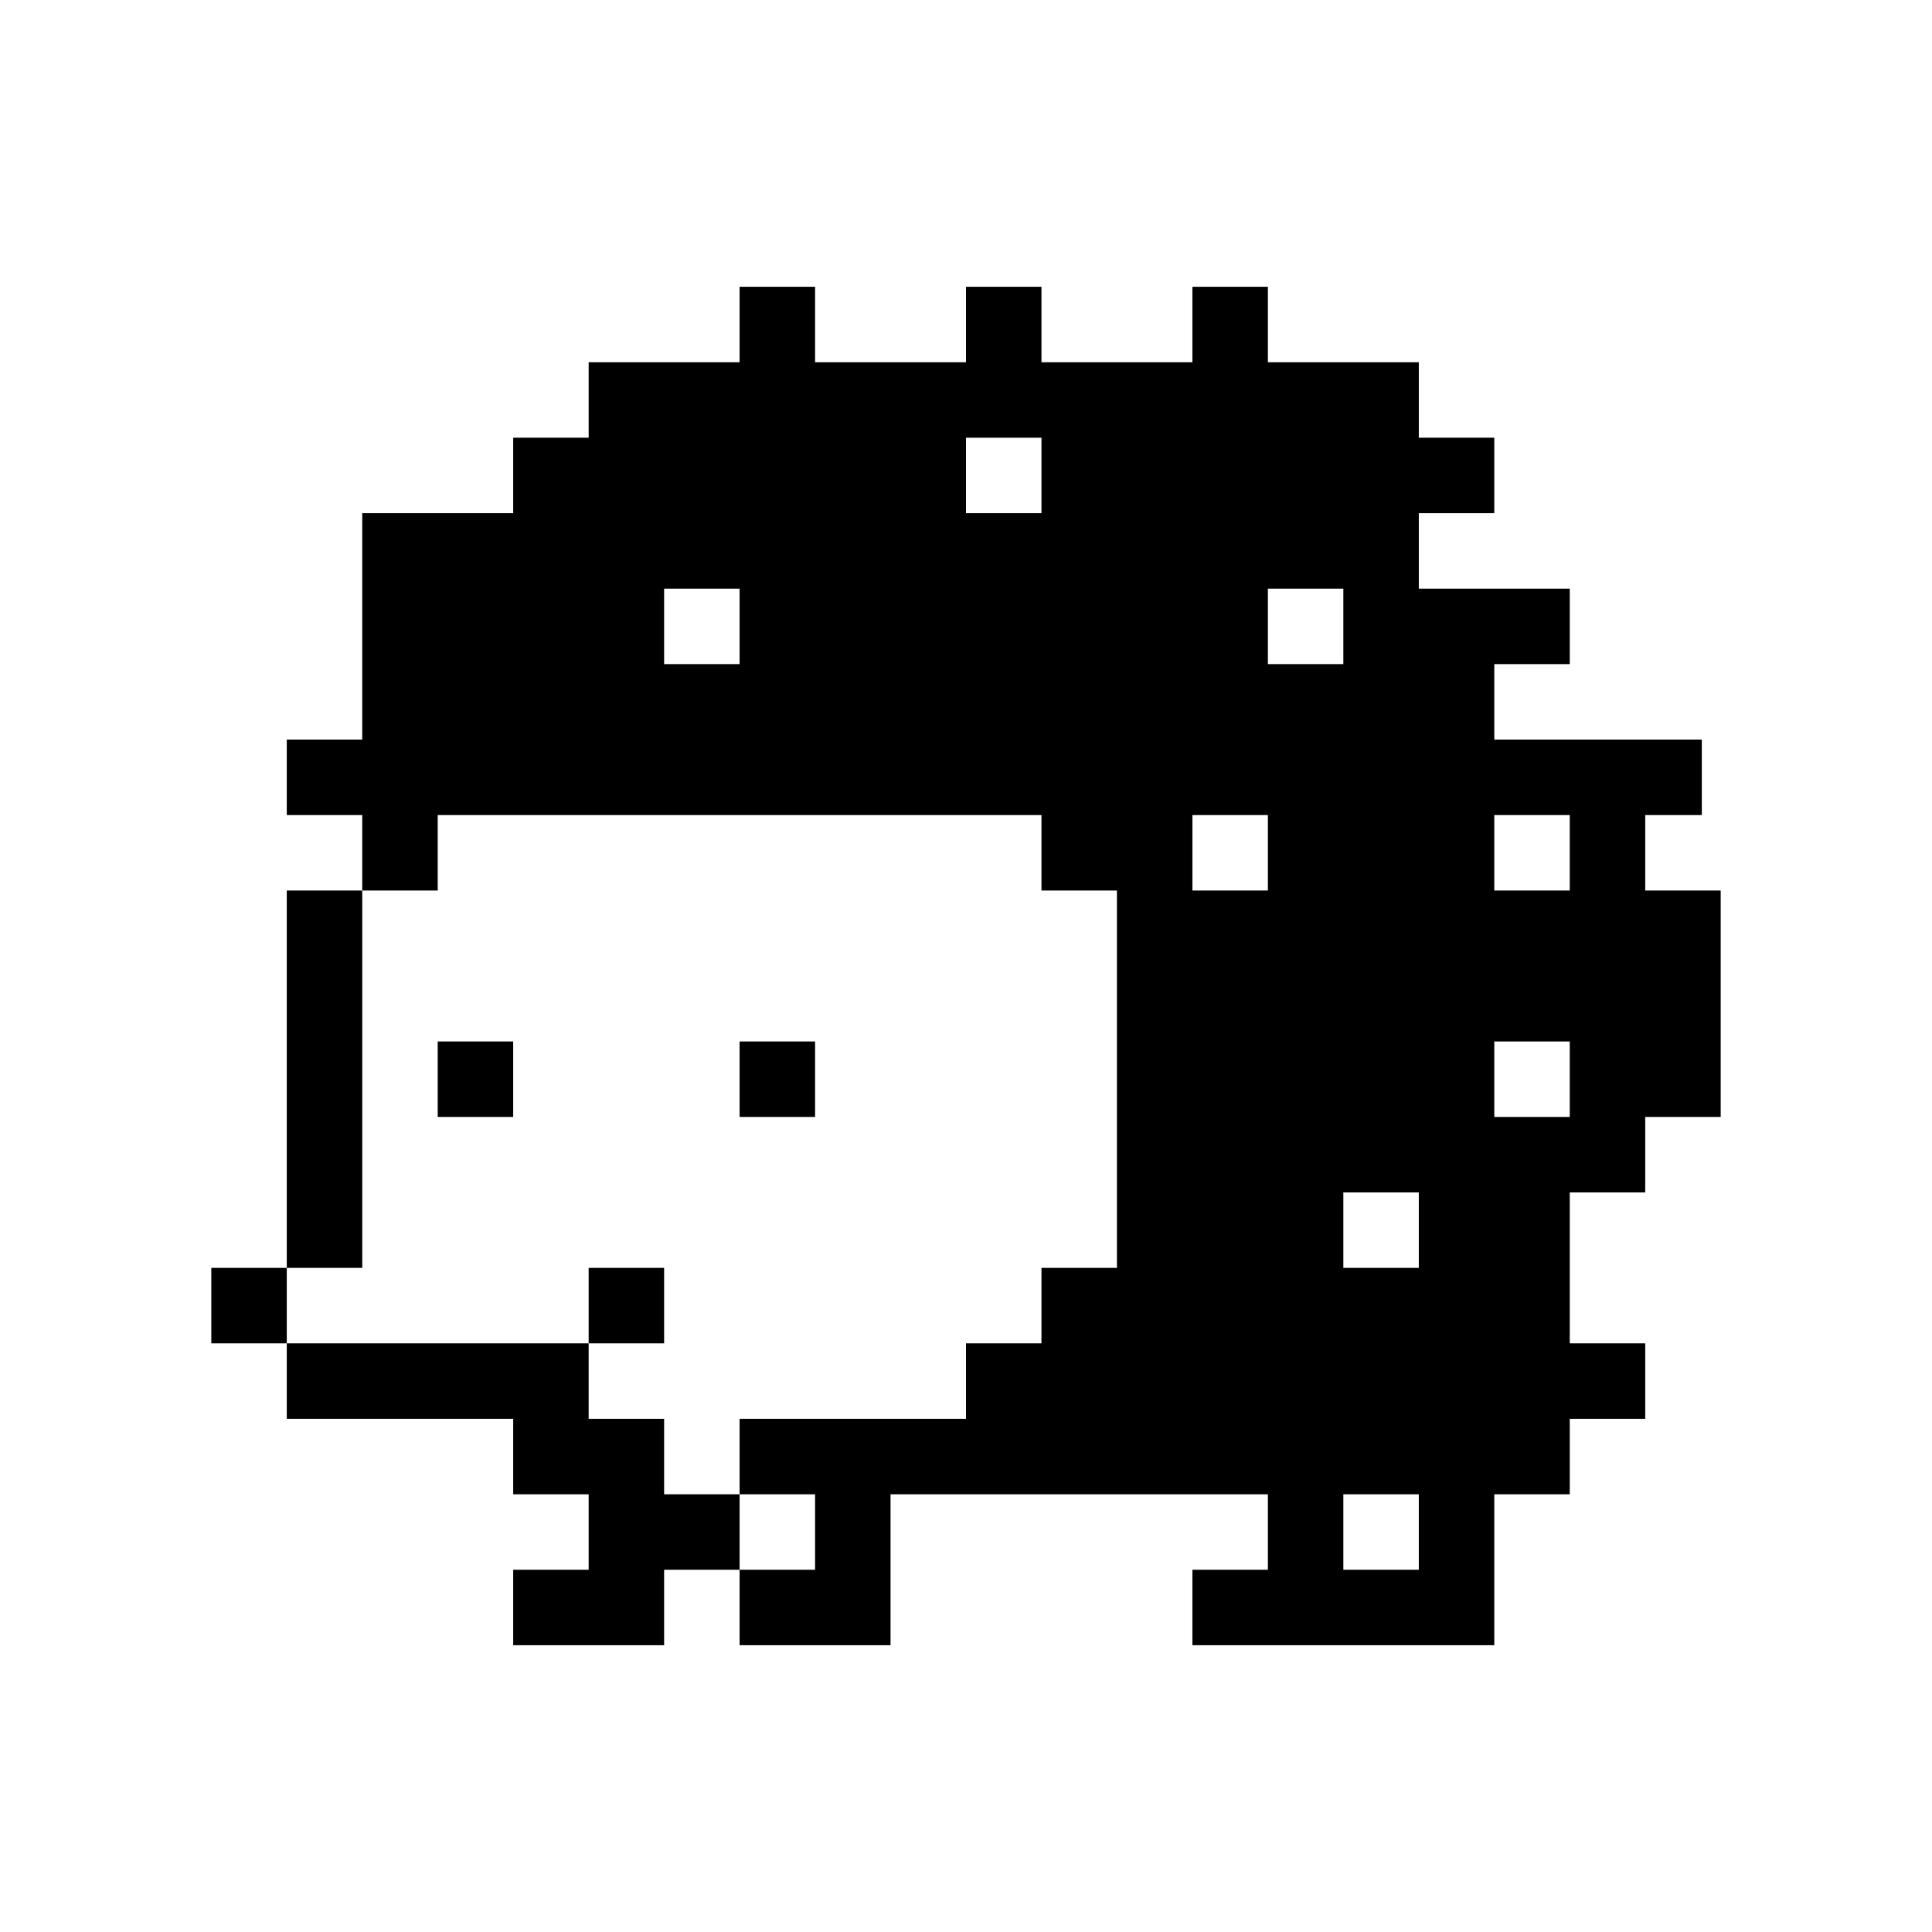
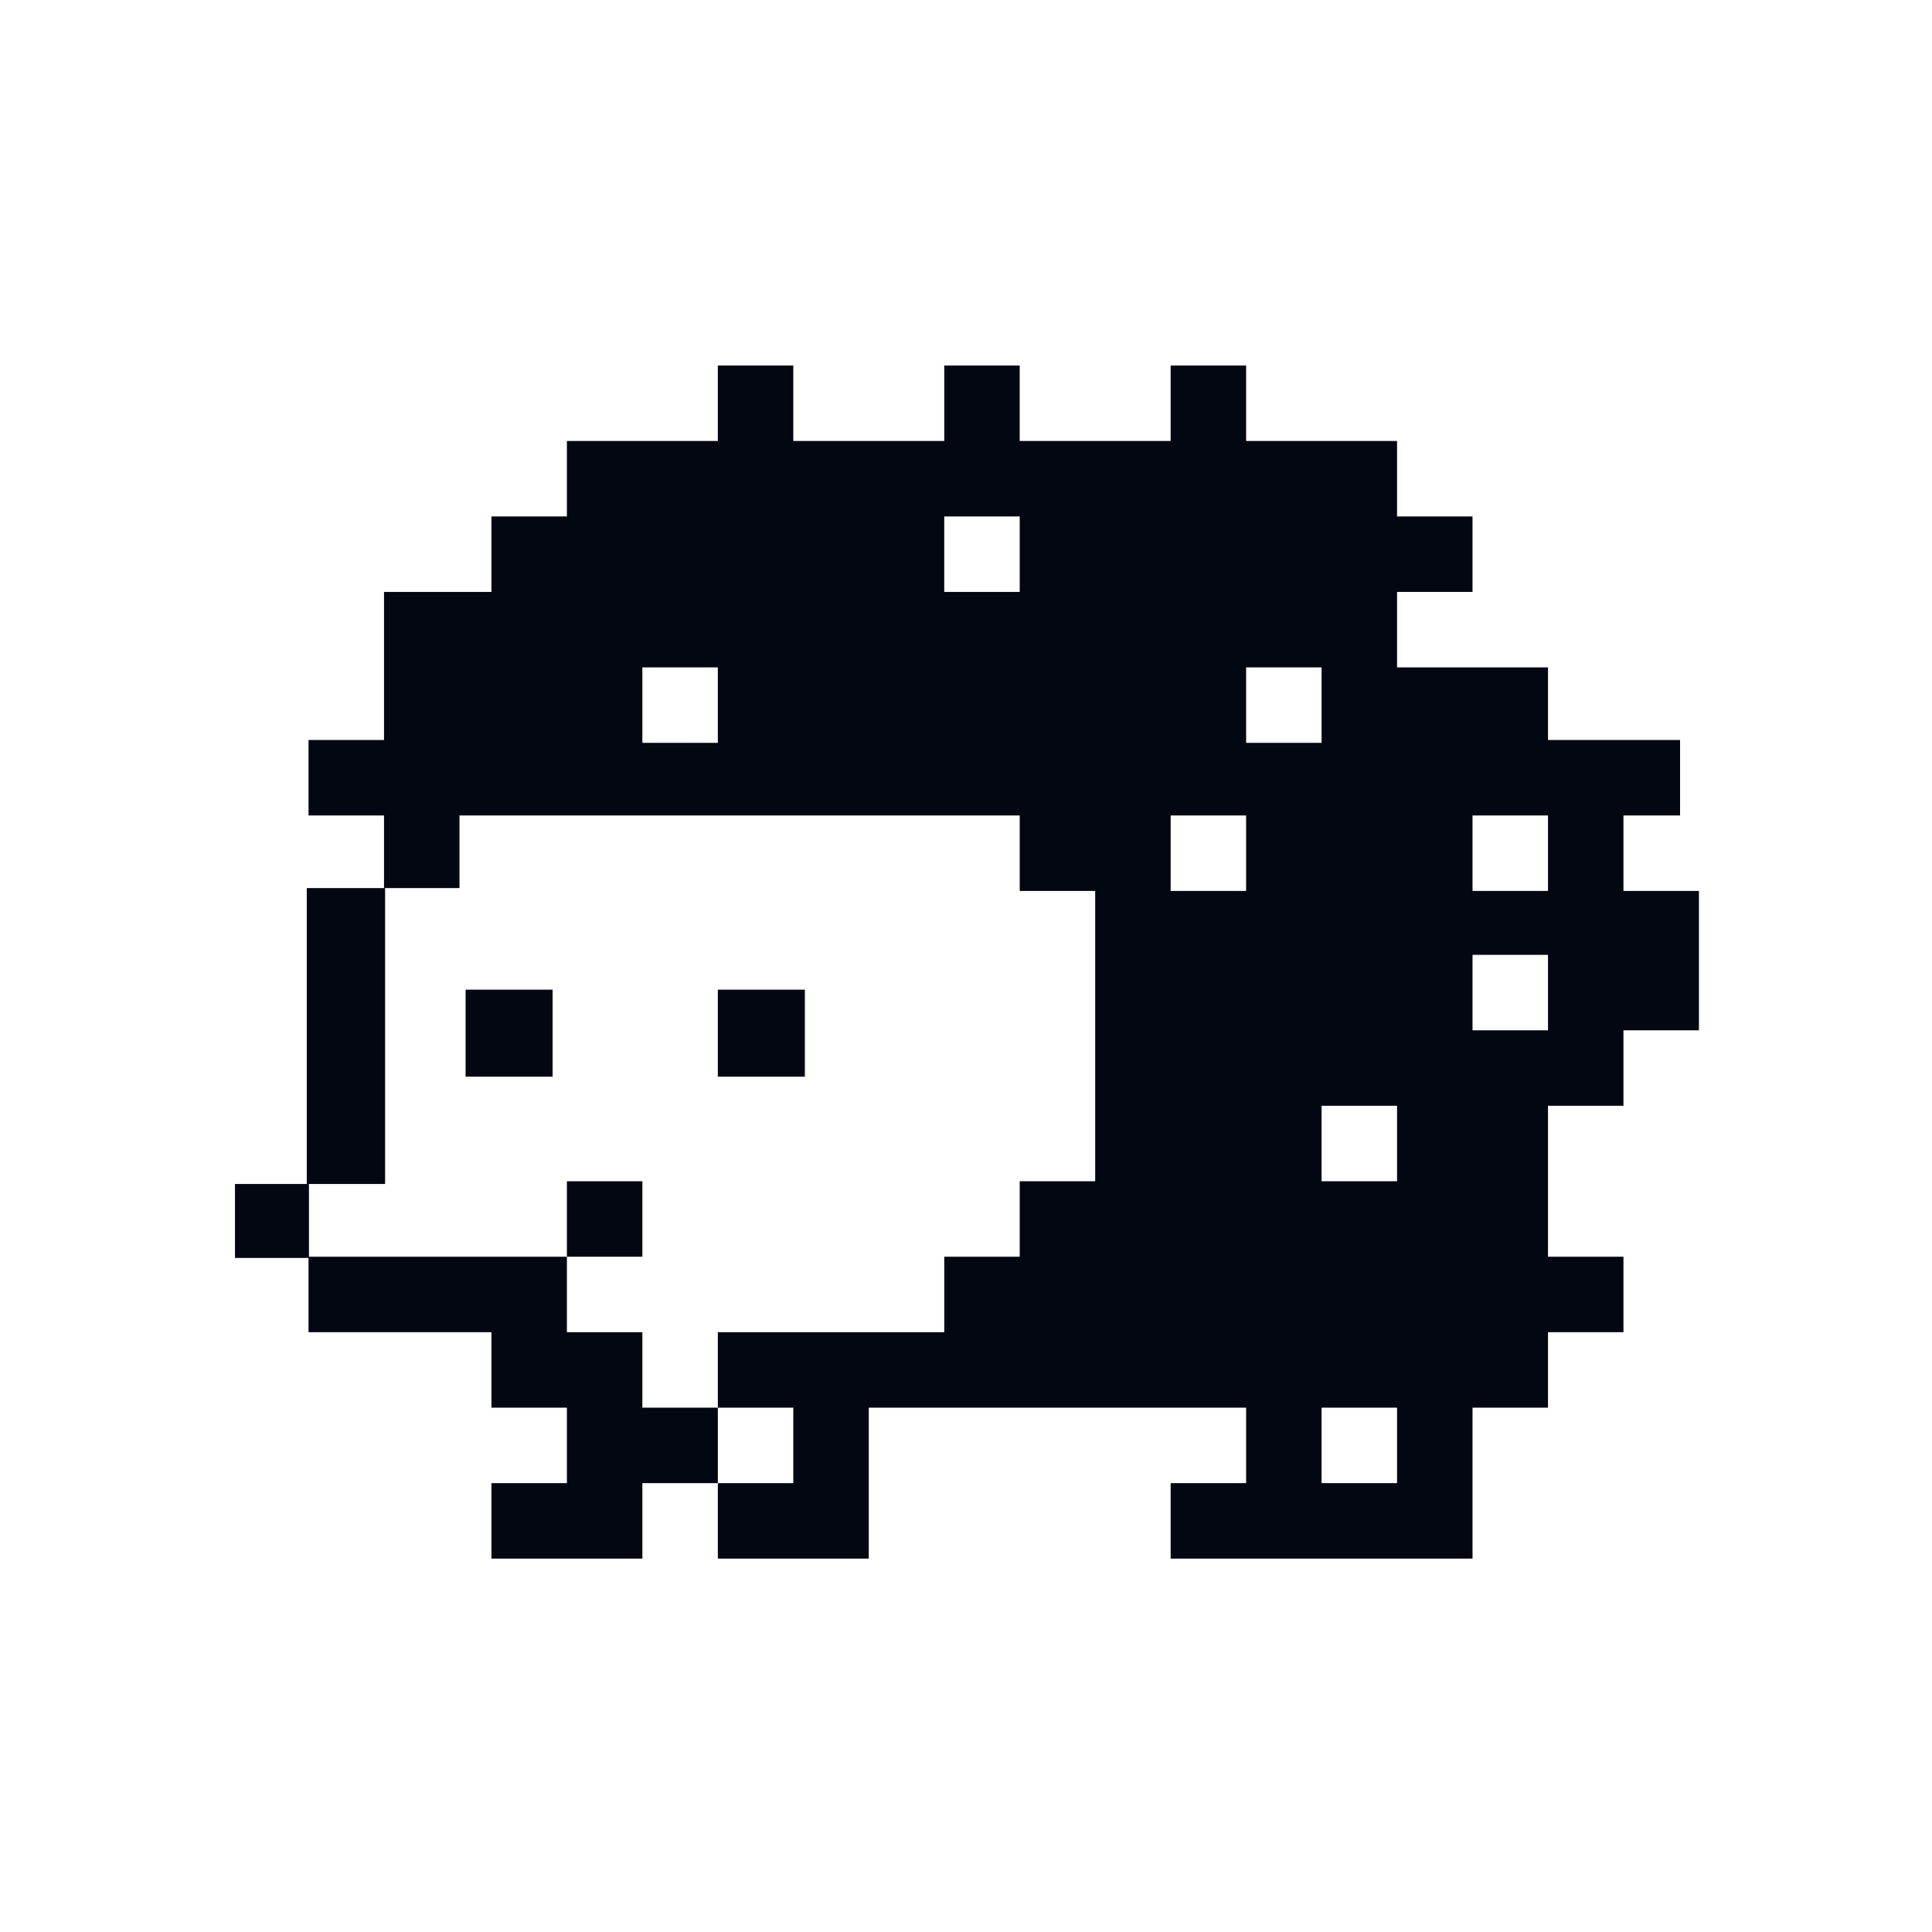
- <svg xmlns="http://www.w3.org/2000/svg" id="_레이어_1" data-name="레이어_1" version="1.1" viewBox="0 0 1024 1024">
-   <path d="M902,472h-30v-40h30v-40h-110v-40h40v-40h-80v-40h40v-40h-40v-40h-80v-40h-40v40h-80v-40h-40v40h-80v-40h-40v40h-80v40h-40v40h-80v120h-40v40h40v40h40v-40h320v40h40v200h-40v40h-40v40h-120v40h40v40h-40v40h80v-80h200v40h-40v40h160v-80h40v-40h40v-40h-40v-80h40v-40h40v-120h-10ZM832,572v20h-40v-40h40v20ZM752,802v30h-40v-40h40v10ZM552,232v40h-40v-40h40ZM832,442v30h-40v-40h40v10ZM752,642v30h-40v-40h40v10ZM352,342v-30h40v40h-40v-10ZM712,322v30h-40v-40h40v10ZM632,462v-30h40v40h-40v-10Z" />
-   <polygon points="252 592 262 592 272 592 272 582 272 572 272 562 272 552 262 552 252 552 242 552 232 552 232 562 232 572 232 582 232 592 242 592 252 592" />
-   <polygon points="412 592 422 592 432 592 432 582 432 572 432 562 432 552 422 552 412 552 402 552 392 552 392 562 392 572 392 582 392 592 402 592 412 592" />
-   <polygon points="172 672 182 672 192 672 192 662 192 652 192 642 192 632 192 622 192 612 192 602 192 592 192 582 192 572 192 562 192 552 192 542 192 532 192 522 192 512 192 502 192 492 192 482 192 472 182 472 172 472 162 472 152 472 152 482 152 492 152 502 152 512 152 522 152 532 152 542 152 552 152 562 152 572 152 582 152 592 152 602 152 612 152 622 152 632 152 642 152 652 152 662 152 672 162 672 172 672" />
-   <polygon points="152 692 152 682 152 672 142 672 132 672 122 672 112 672 112 682 112 692 112 702 112 712 122 712 132 712 142 712 152 712 152 702 152 692" />
-   <polygon points="332 712 342 712 352 712 352 702 352 692 352 682 352 672 342 672 332 672 322 672 312 672 312 682 312 692 312 702 312 712 322 712 332 712" />
-   <polygon points="392 812 392 802 392 792 382 792 372 792 362 792 352 792 352 782 352 772 352 762 352 752 342 752 332 752 322 752 312 752 312 742 312 732 312 722 312 712 302 712 292 712 282 712 272 712 262 712 252 712 242 712 232 712 222 712 212 712 202 712 192 712 182 712 172 712 162 712 152 712 152 722 152 732 152 742 152 752 162 752 172 752 182 752 192 752 202 752 212 752 222 752 232 752 242 752 252 752 262 752 272 752 272 762 272 772 272 782 272 792 282 792 292 792 302 792 312 792 312 802 312 812 312 822 312 832 302 832 292 832 282 832 272 832 272 842 272 852 272 862 272 872 282 872 292 872 302 872 312 872 322 872 332 872 342 872 352 872 352 862 352 852 352 842 352 832 362 832 372 832 382 832 392 832 392 822 392 812" />
+ <svg xmlns="http://www.w3.org/2000/svg" width="222" height="222" viewBox="0 0 222 222" fill="none">
+   <path d="M193.051 102.375H186.547V93.703H193.051V85.031H169.203V85.359H177.875V76.688H160.531V68.016H169.203V59.344H160.531V50.672H143.188V42H134.516V50.672H117.172V42H108.5V50.672H91.156V42H82.484V50.672H65.141V59.344H56.469V68.016H44.125V87.047V85.031H35.453V93.703H44.125V102.047H52.797V93.703H117.172V102.375H125.844V135.734H117.172V144.406H108.5V153.078H82.484V161.75H91.156V170.422H82.484V179.094H99.828V161.75H143.188V170.422H134.516V179.094H169.203V161.75H177.875V153.078H186.547V144.406H177.875V127.062H186.547V118.391H195.219V102.375H193.051ZM177.875 114.055V118.391H169.203V109.719H177.875V114.055ZM160.531 163.918V170.422H151.859V161.75H160.531V163.918ZM117.172 59.344V68.016H108.5V59.344H117.172ZM177.875 95.871V102.375H169.203V93.703H177.875V95.871ZM160.531 129.23V135.734H151.859V127.062H160.531V129.23ZM73.812 83.191V76.688H82.484V85.359H73.812V83.191ZM151.859 78.856V85.359H143.188V76.688H151.859V78.856ZM134.516 100.207V93.703H143.188V102.375H134.516V100.207Z" fill="#030712" />
+   <path d="M58.5 123.719H61H63.5V121.219V118.719V116.219V113.719H61H58.5H56H53.5V116.219V118.719V121.219V123.719H56H58.5Z" fill="#030712" />
+   <path d="M87.484 123.719H89.984H92.484V121.219V118.719V116.219V113.719H89.984H87.484H84.984H82.484V116.219V118.719V121.219V123.719H84.984H87.484Z" fill="#030712" />
+   <path d="M39.75 136.047H42H44.25V134.347V132.647V130.947V129.247V127.547V125.847V124.147V122.447V120.747V119.047V117.347V115.647V113.947V112.247V110.547V108.847V107.147V105.447V103.747V102.047H42H39.75H37.5H35.25V103.747V105.447V107.147V108.847V110.547V112.247V113.947V115.647V117.347V119.047V120.747V122.447V124.147V125.847V127.547V129.247V130.947V132.647V134.347V136.047H37.5H39.75Z" fill="#030712" />
+   <path d="M35.5 140.297V138.172V136.047H33.375H31.25H29.125H27V138.172V140.297V142.422V144.547H29.125H31.25H33.375H35.5V142.422V140.297Z" fill="#030712" />
+   <path d="M69.477 144.406H71.644H73.812V142.238V140.07V137.902V135.734H71.644H69.477H67.309H65.141V137.902V140.07V142.238V144.406H67.309H69.477Z" fill="#030712" />
+   <path d="M82.484 166.086V163.918V161.75H80.316H78.148H75.981H73.812V159.582V157.414V155.246V153.078H71.644H69.477H67.309H65.141V150.91V148.742V146.574V144.406H62.973H60.805H58.637H56.469H54.301H52.133H49.965H47.797H45.629H43.461H46.293H44.125H41.957H39.789H37.621H35.453V146.574V148.742V150.91V153.078H37.621H39.789H41.957H44.125H46.293H43.461H45.629H47.797H49.965H52.133H54.301H56.469V155.246V157.414V159.582V161.75H58.637H60.805H62.973H65.141V163.918V166.086V168.254V170.422H62.973H60.805H58.637H56.469V172.59V174.758V176.926V179.094H58.637H60.805H62.973H65.141H67.309H69.477H71.644H73.812V176.926V174.758V172.59V170.422H75.981H78.148H80.316H82.484V168.254V166.086Z" fill="#030712" />
</svg>
